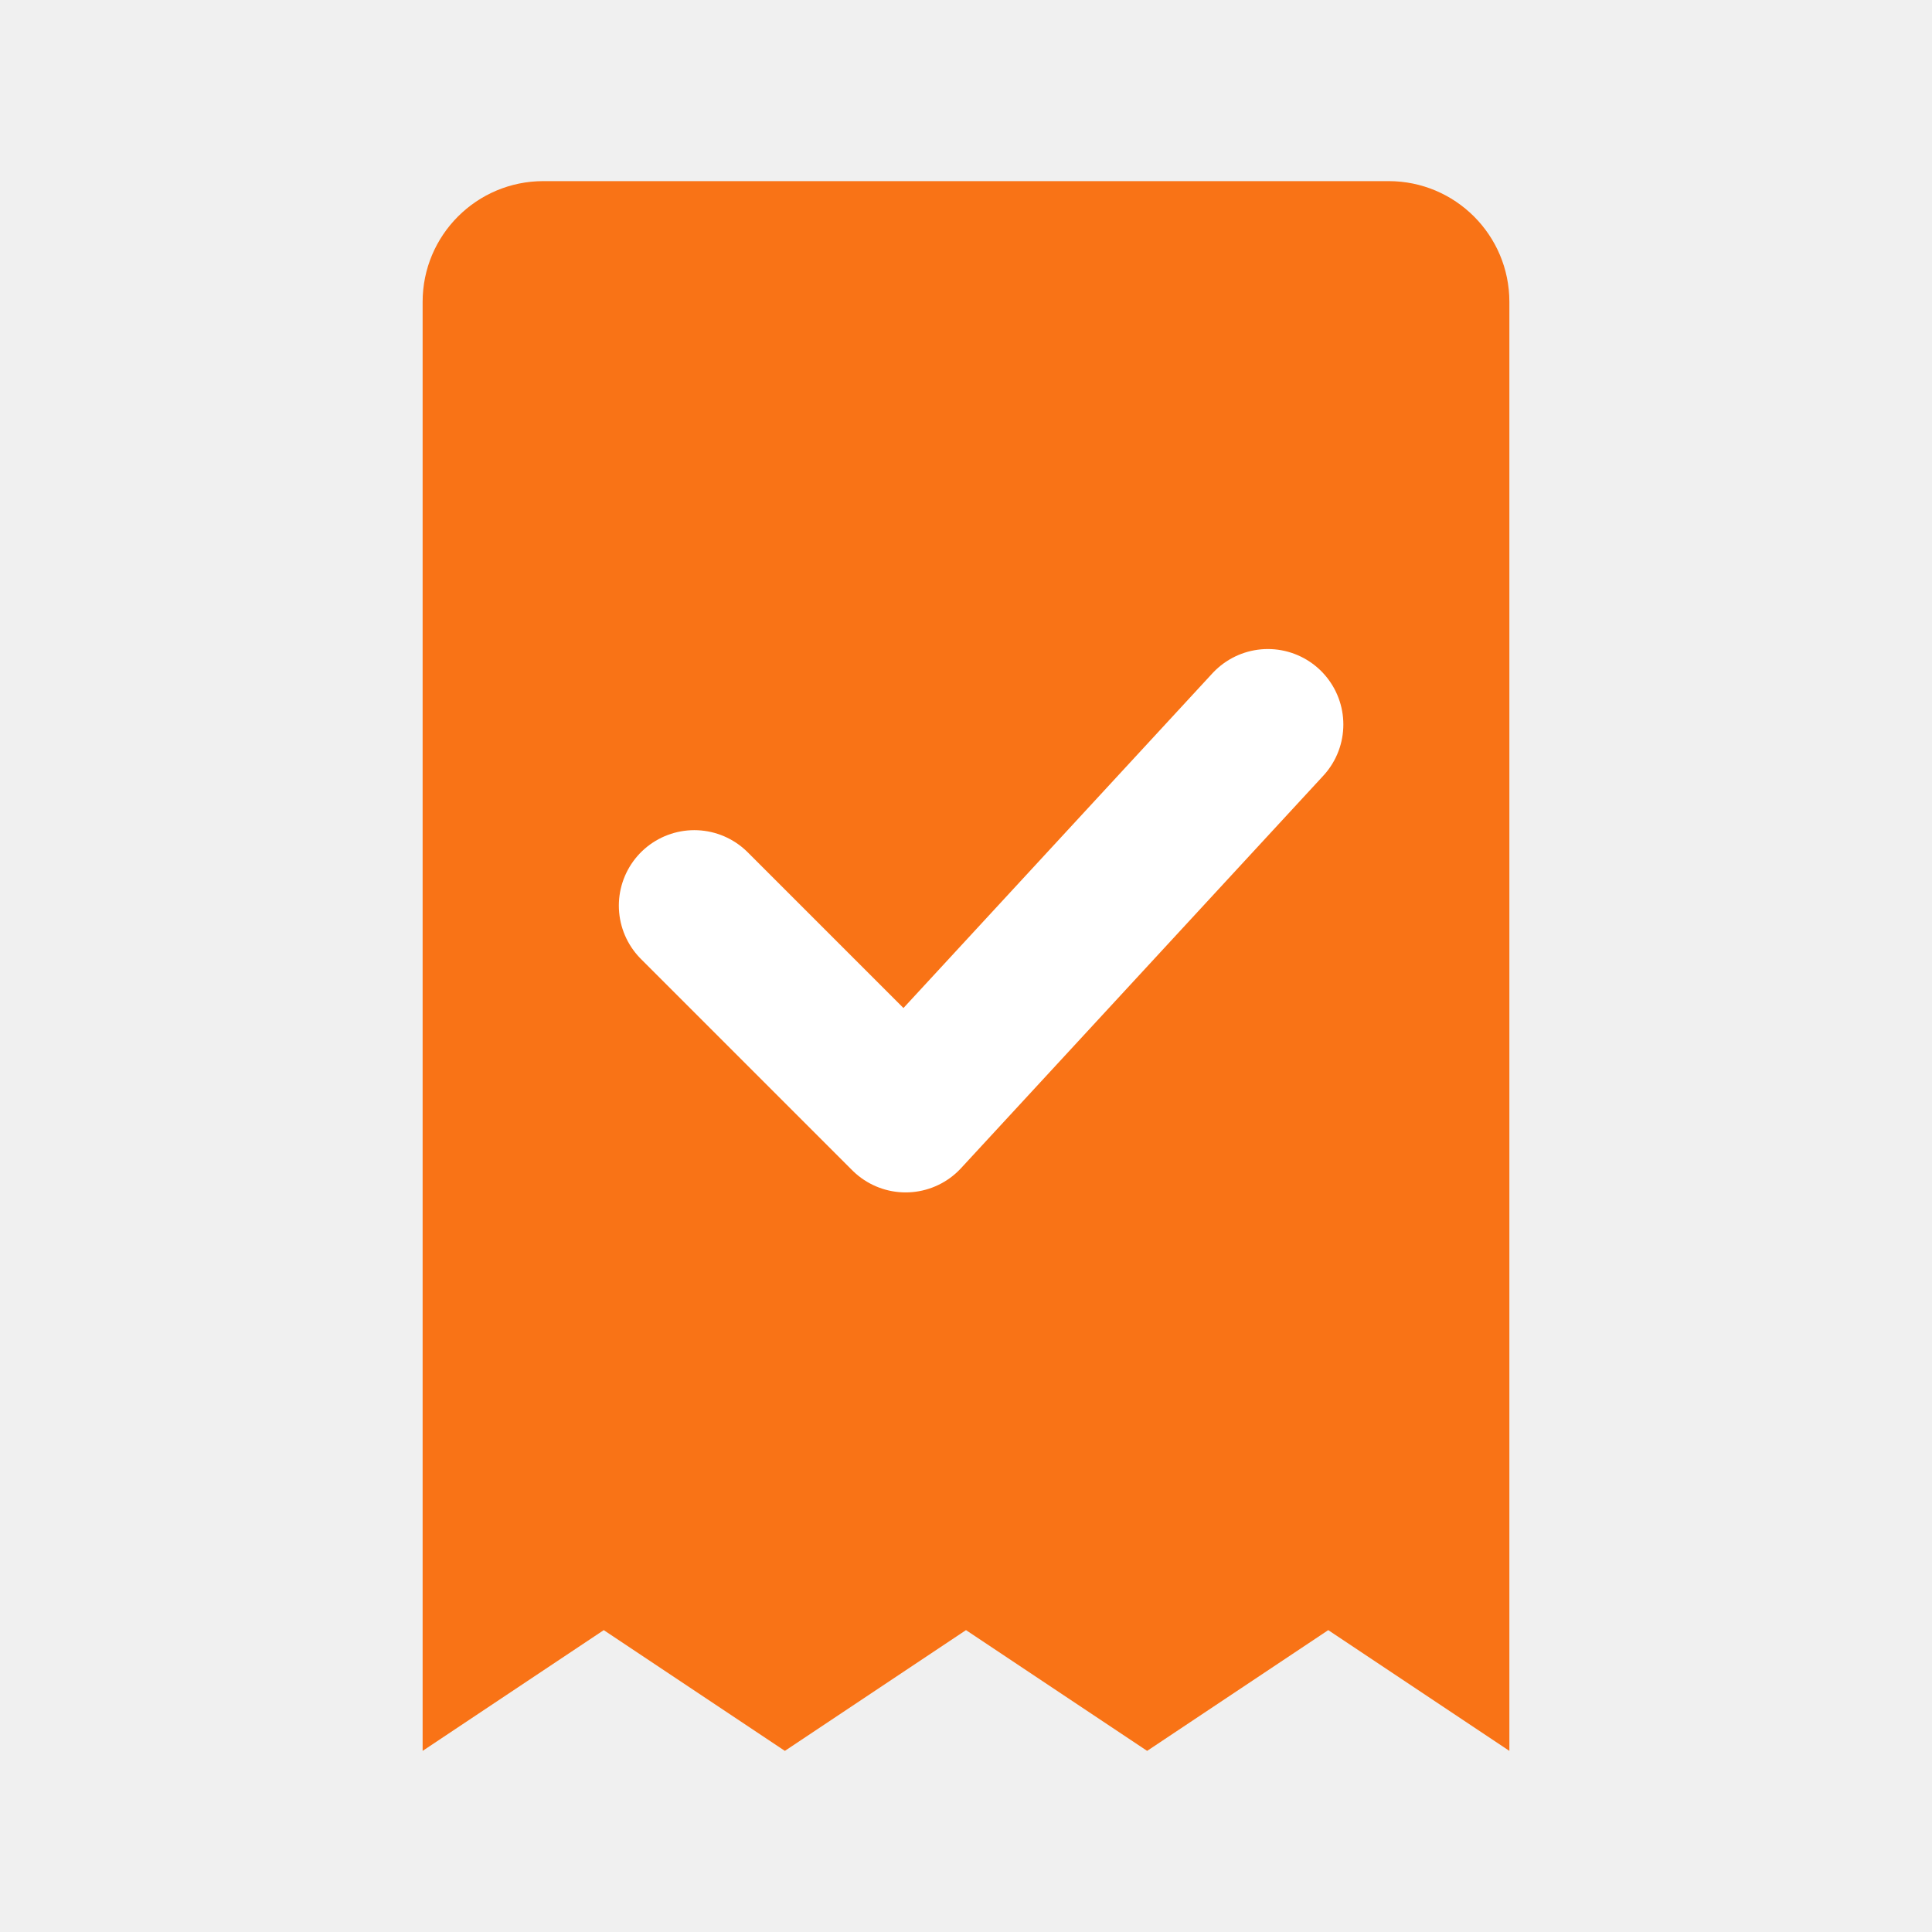
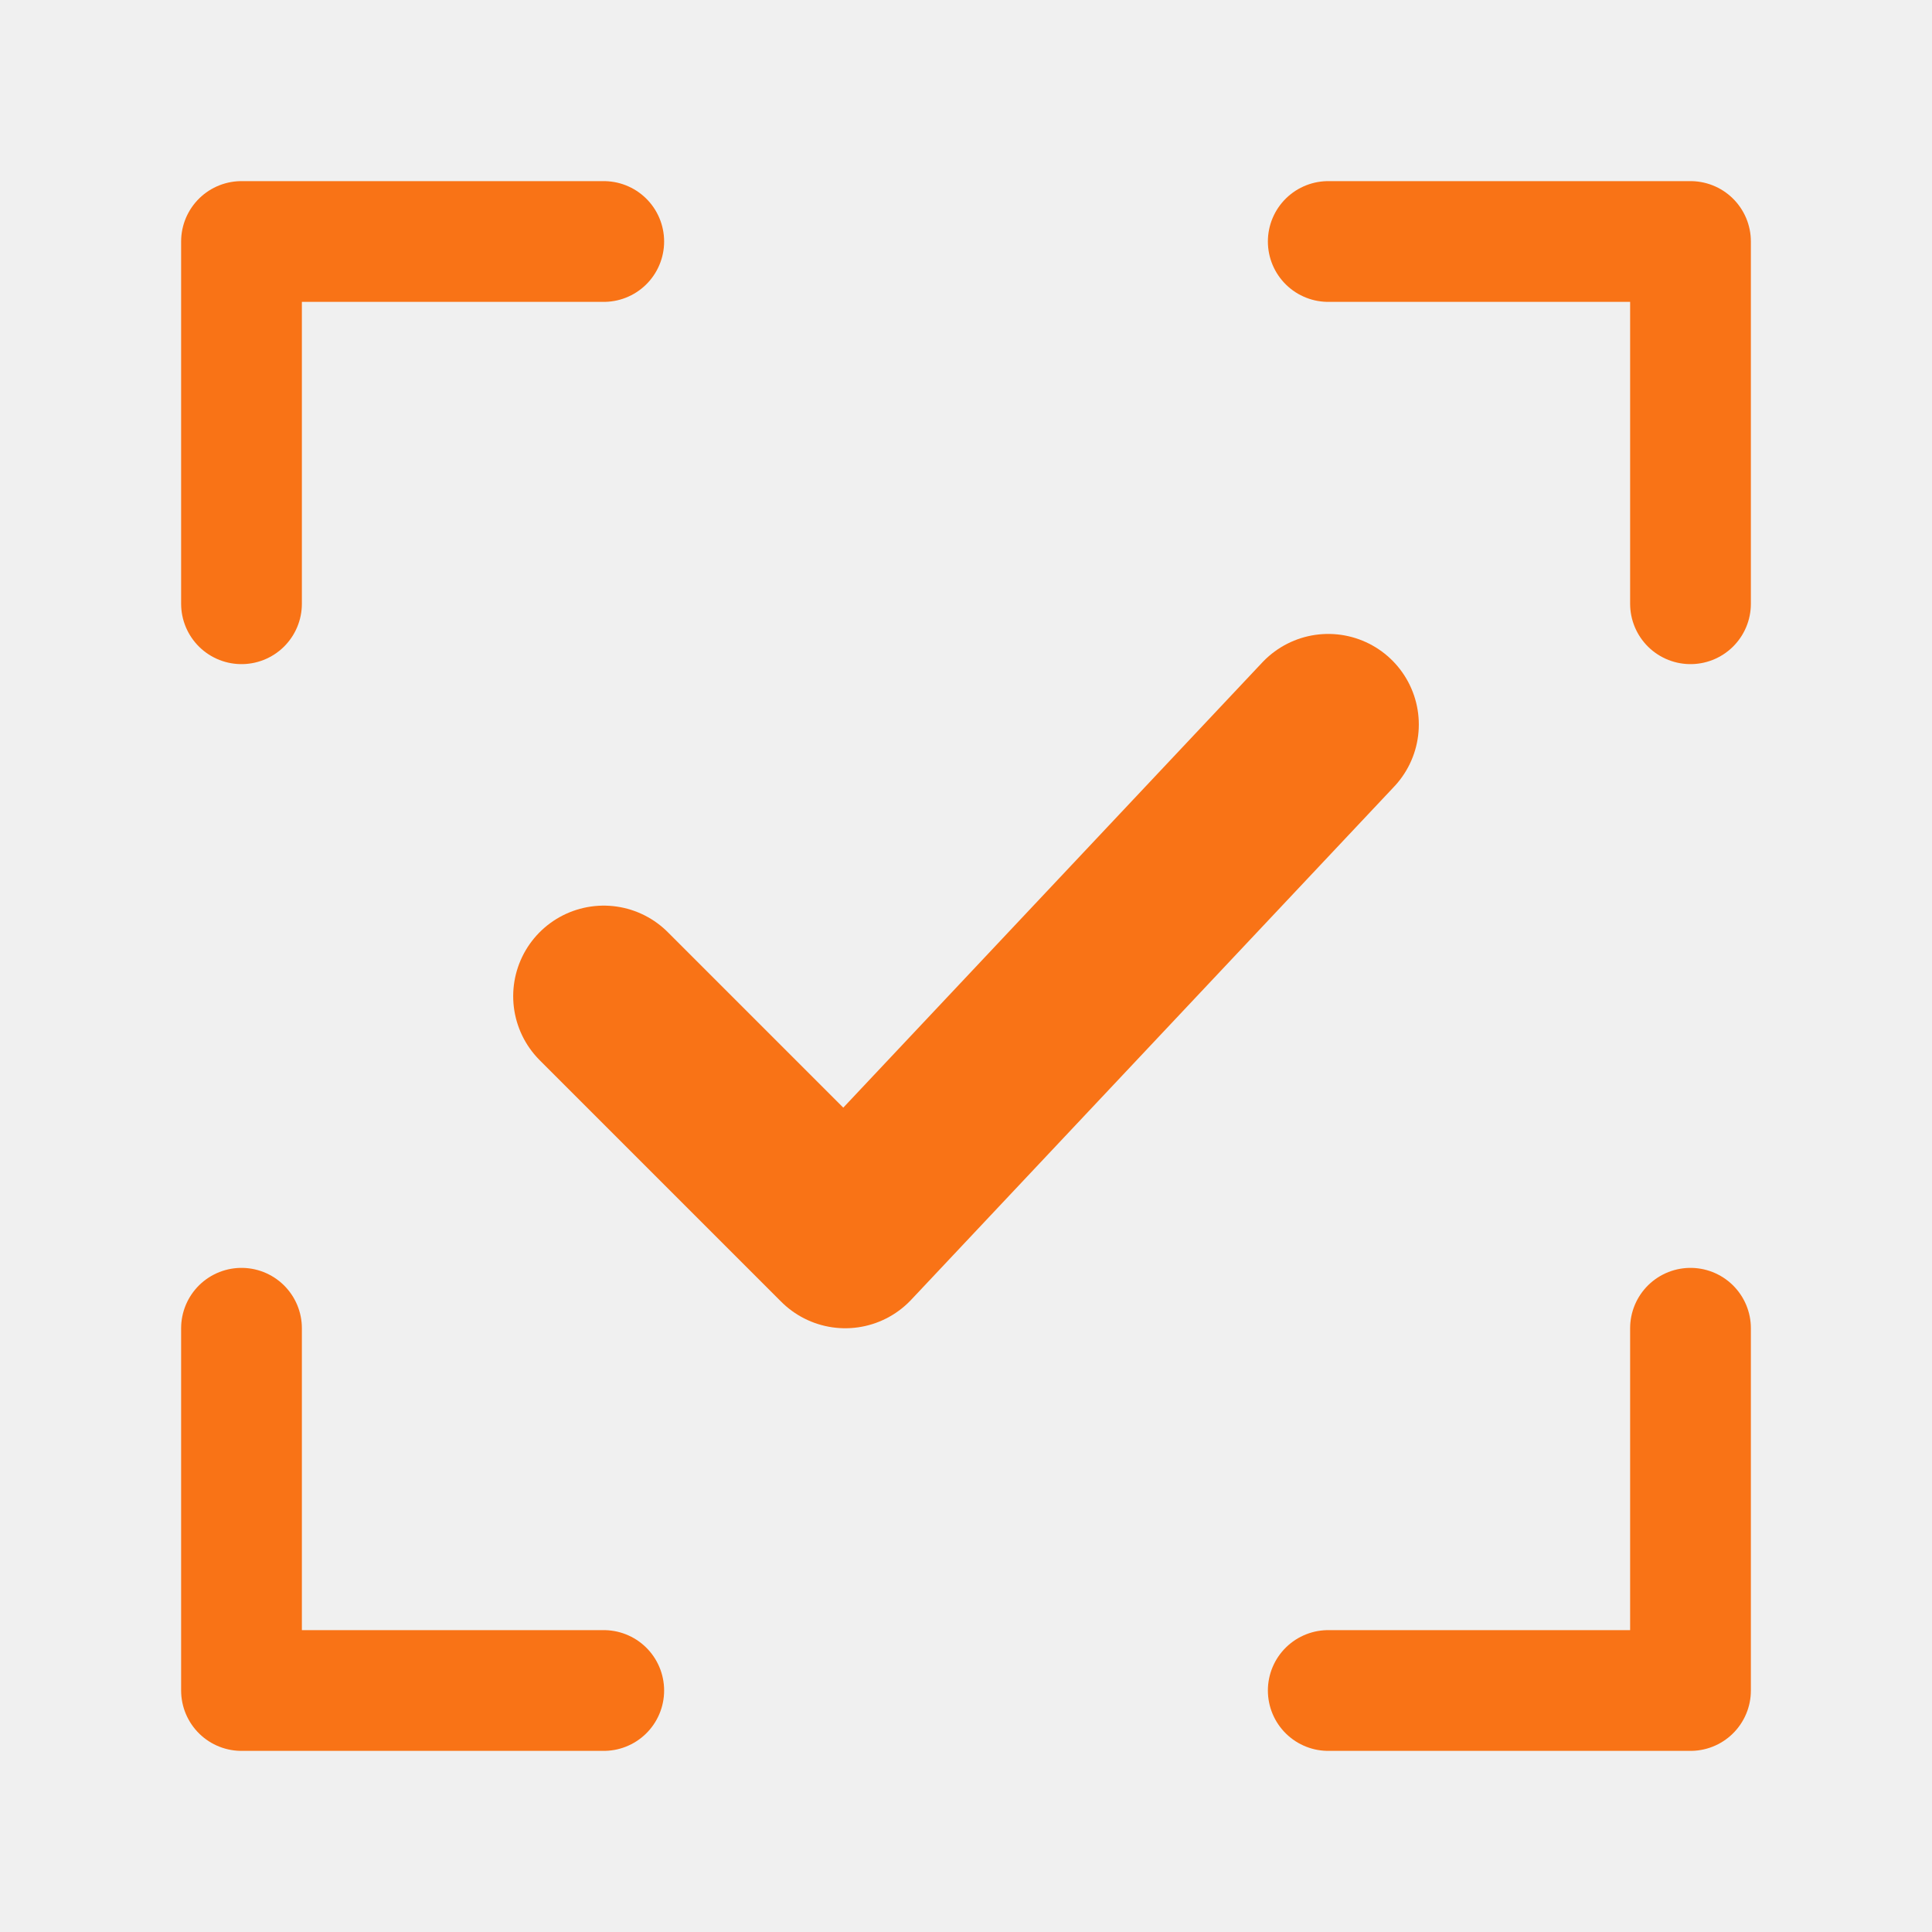
<svg xmlns="http://www.w3.org/2000/svg" viewBox="0 0 64 64" width="64" height="64" role="img" aria-label="Proof logo">
-   <path d="M18 6H46A4 4 0 0 1 50 10V58L44 54L38 58L32 54L26 58L20 54L14 58V10A4 4 0 0 1 18 6Z" fill="#F97316" />
-   <path d="M23 30L30 37L42 24" fill="none" stroke="#FFFFFF" stroke-width="5" stroke-linecap="round" stroke-linejoin="round" />
+   <path d="M8 20V8H20M44 8H56V20M56 44V56H44M20 56H8V44" fill="none" stroke="#F97316" stroke-width="4" stroke-linecap="round" stroke-linejoin="round" />
+   <path d="M20 33L28 41L44 24" fill="none" stroke="#F97316" stroke-width="6" stroke-linecap="round" stroke-linejoin="round" />
</svg>
